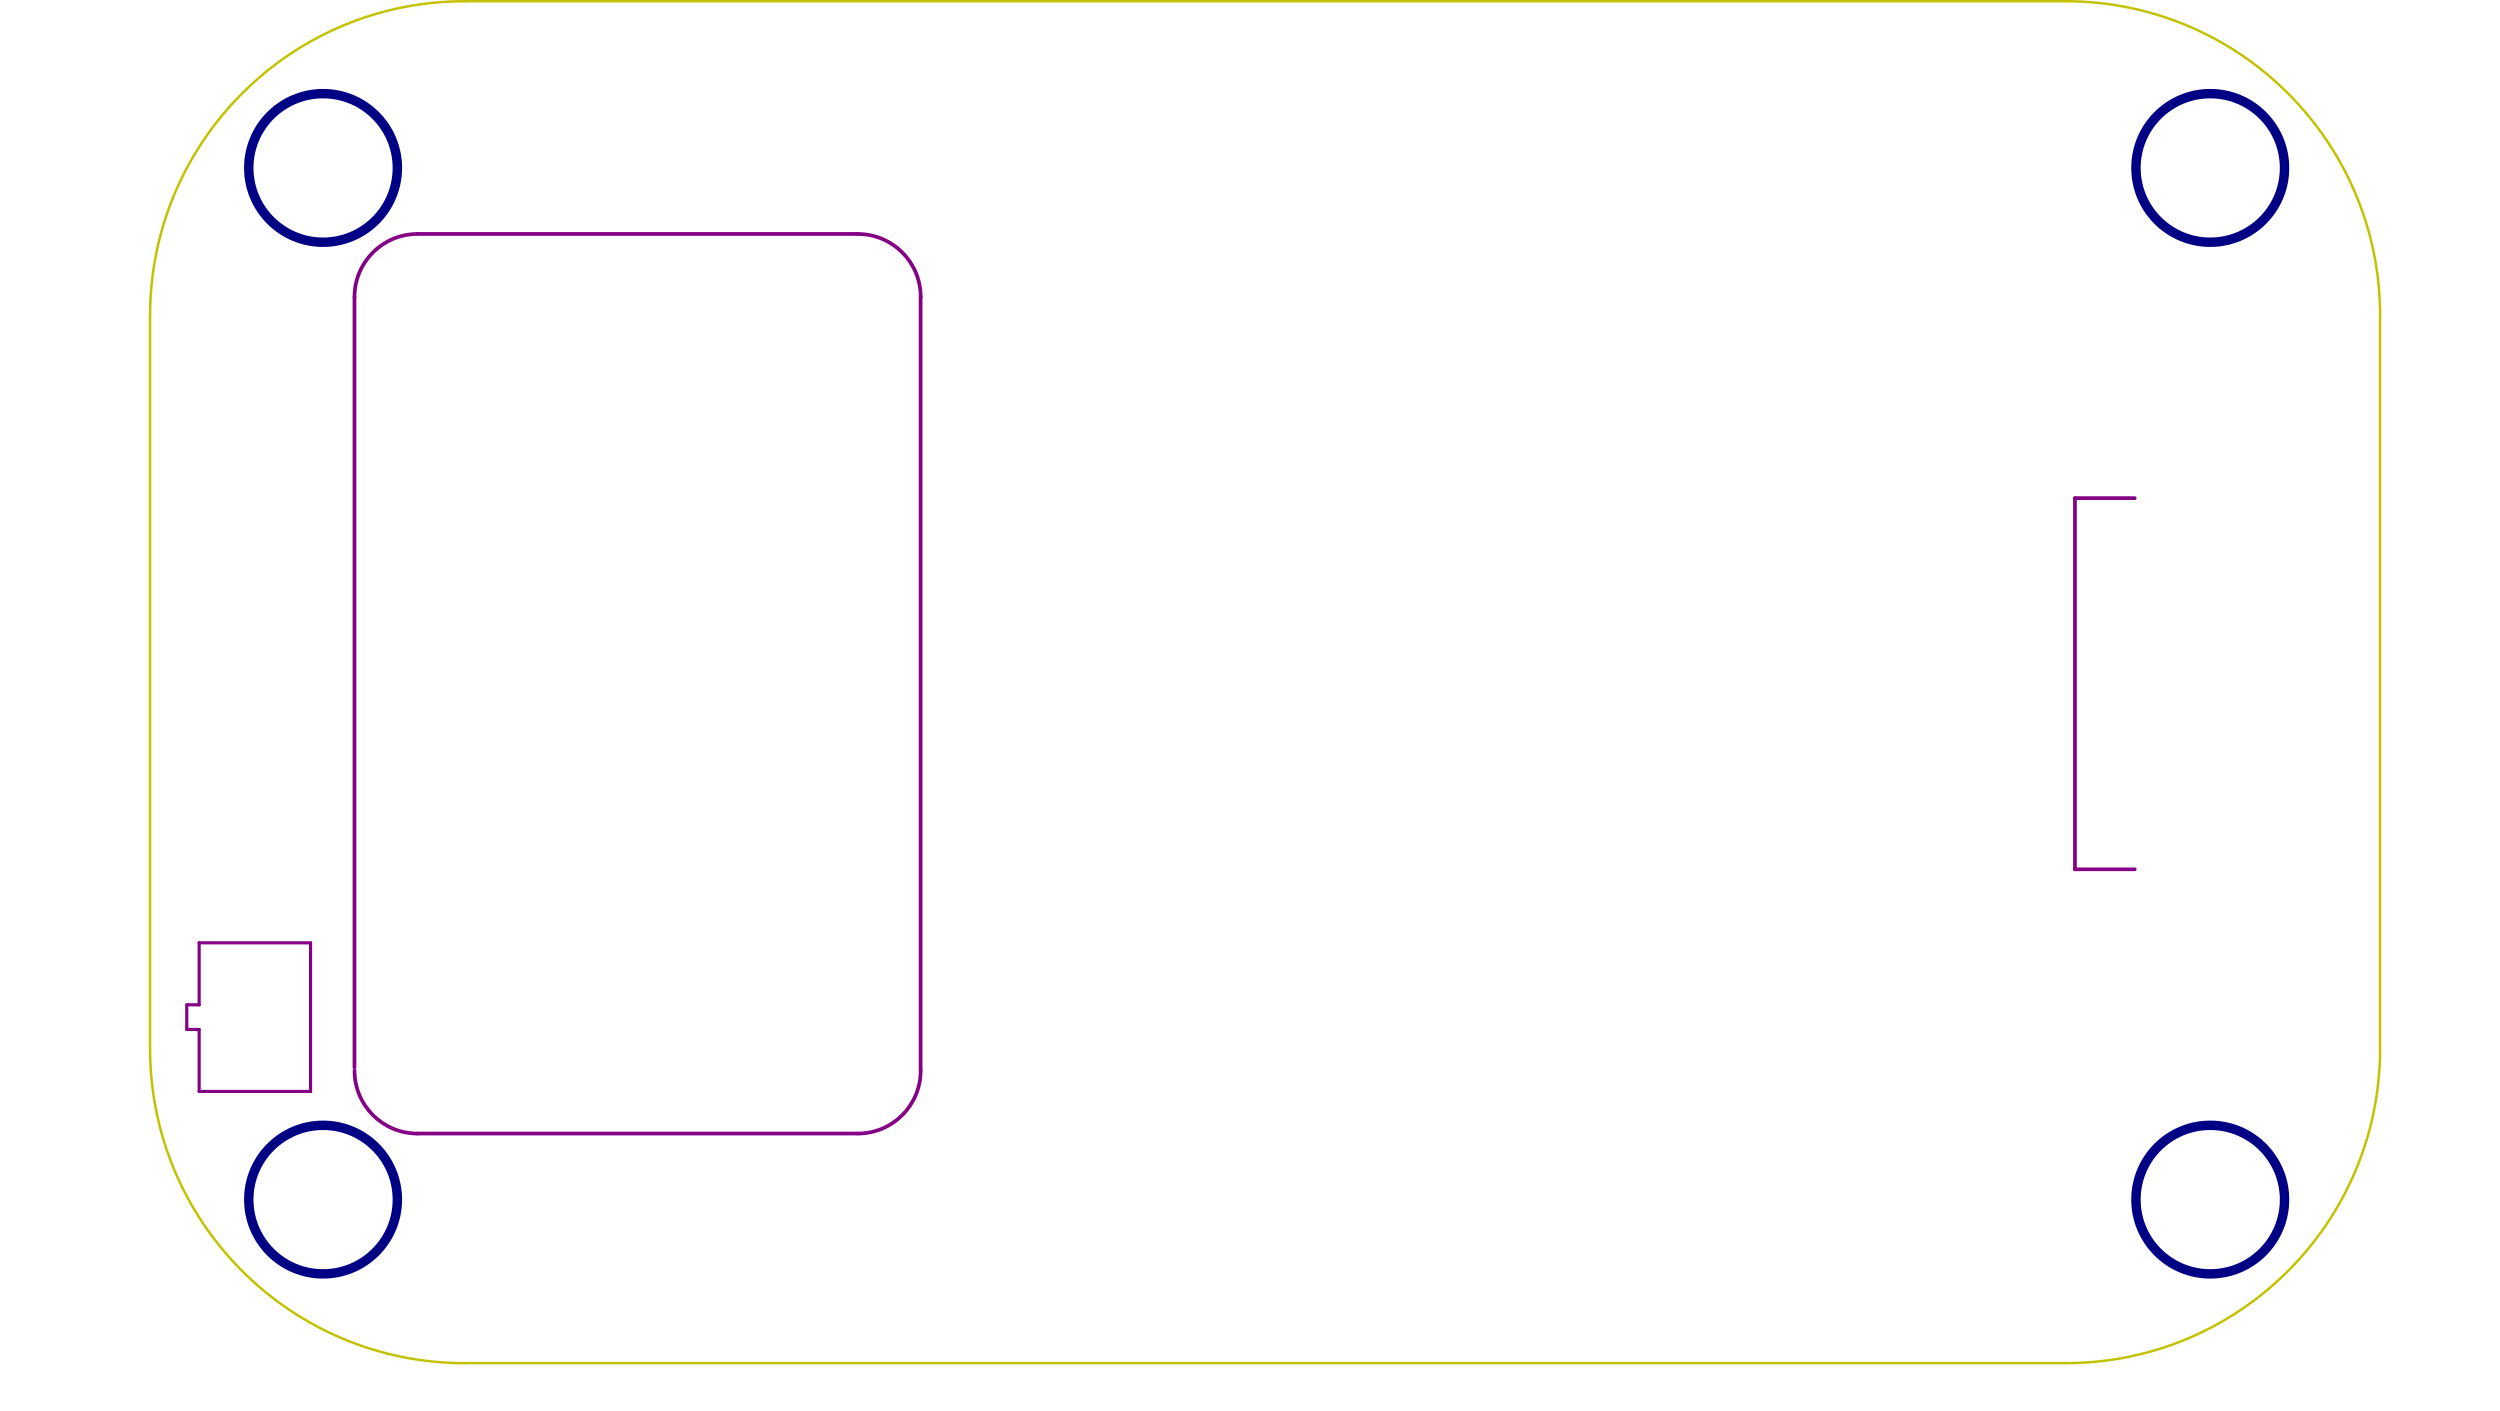
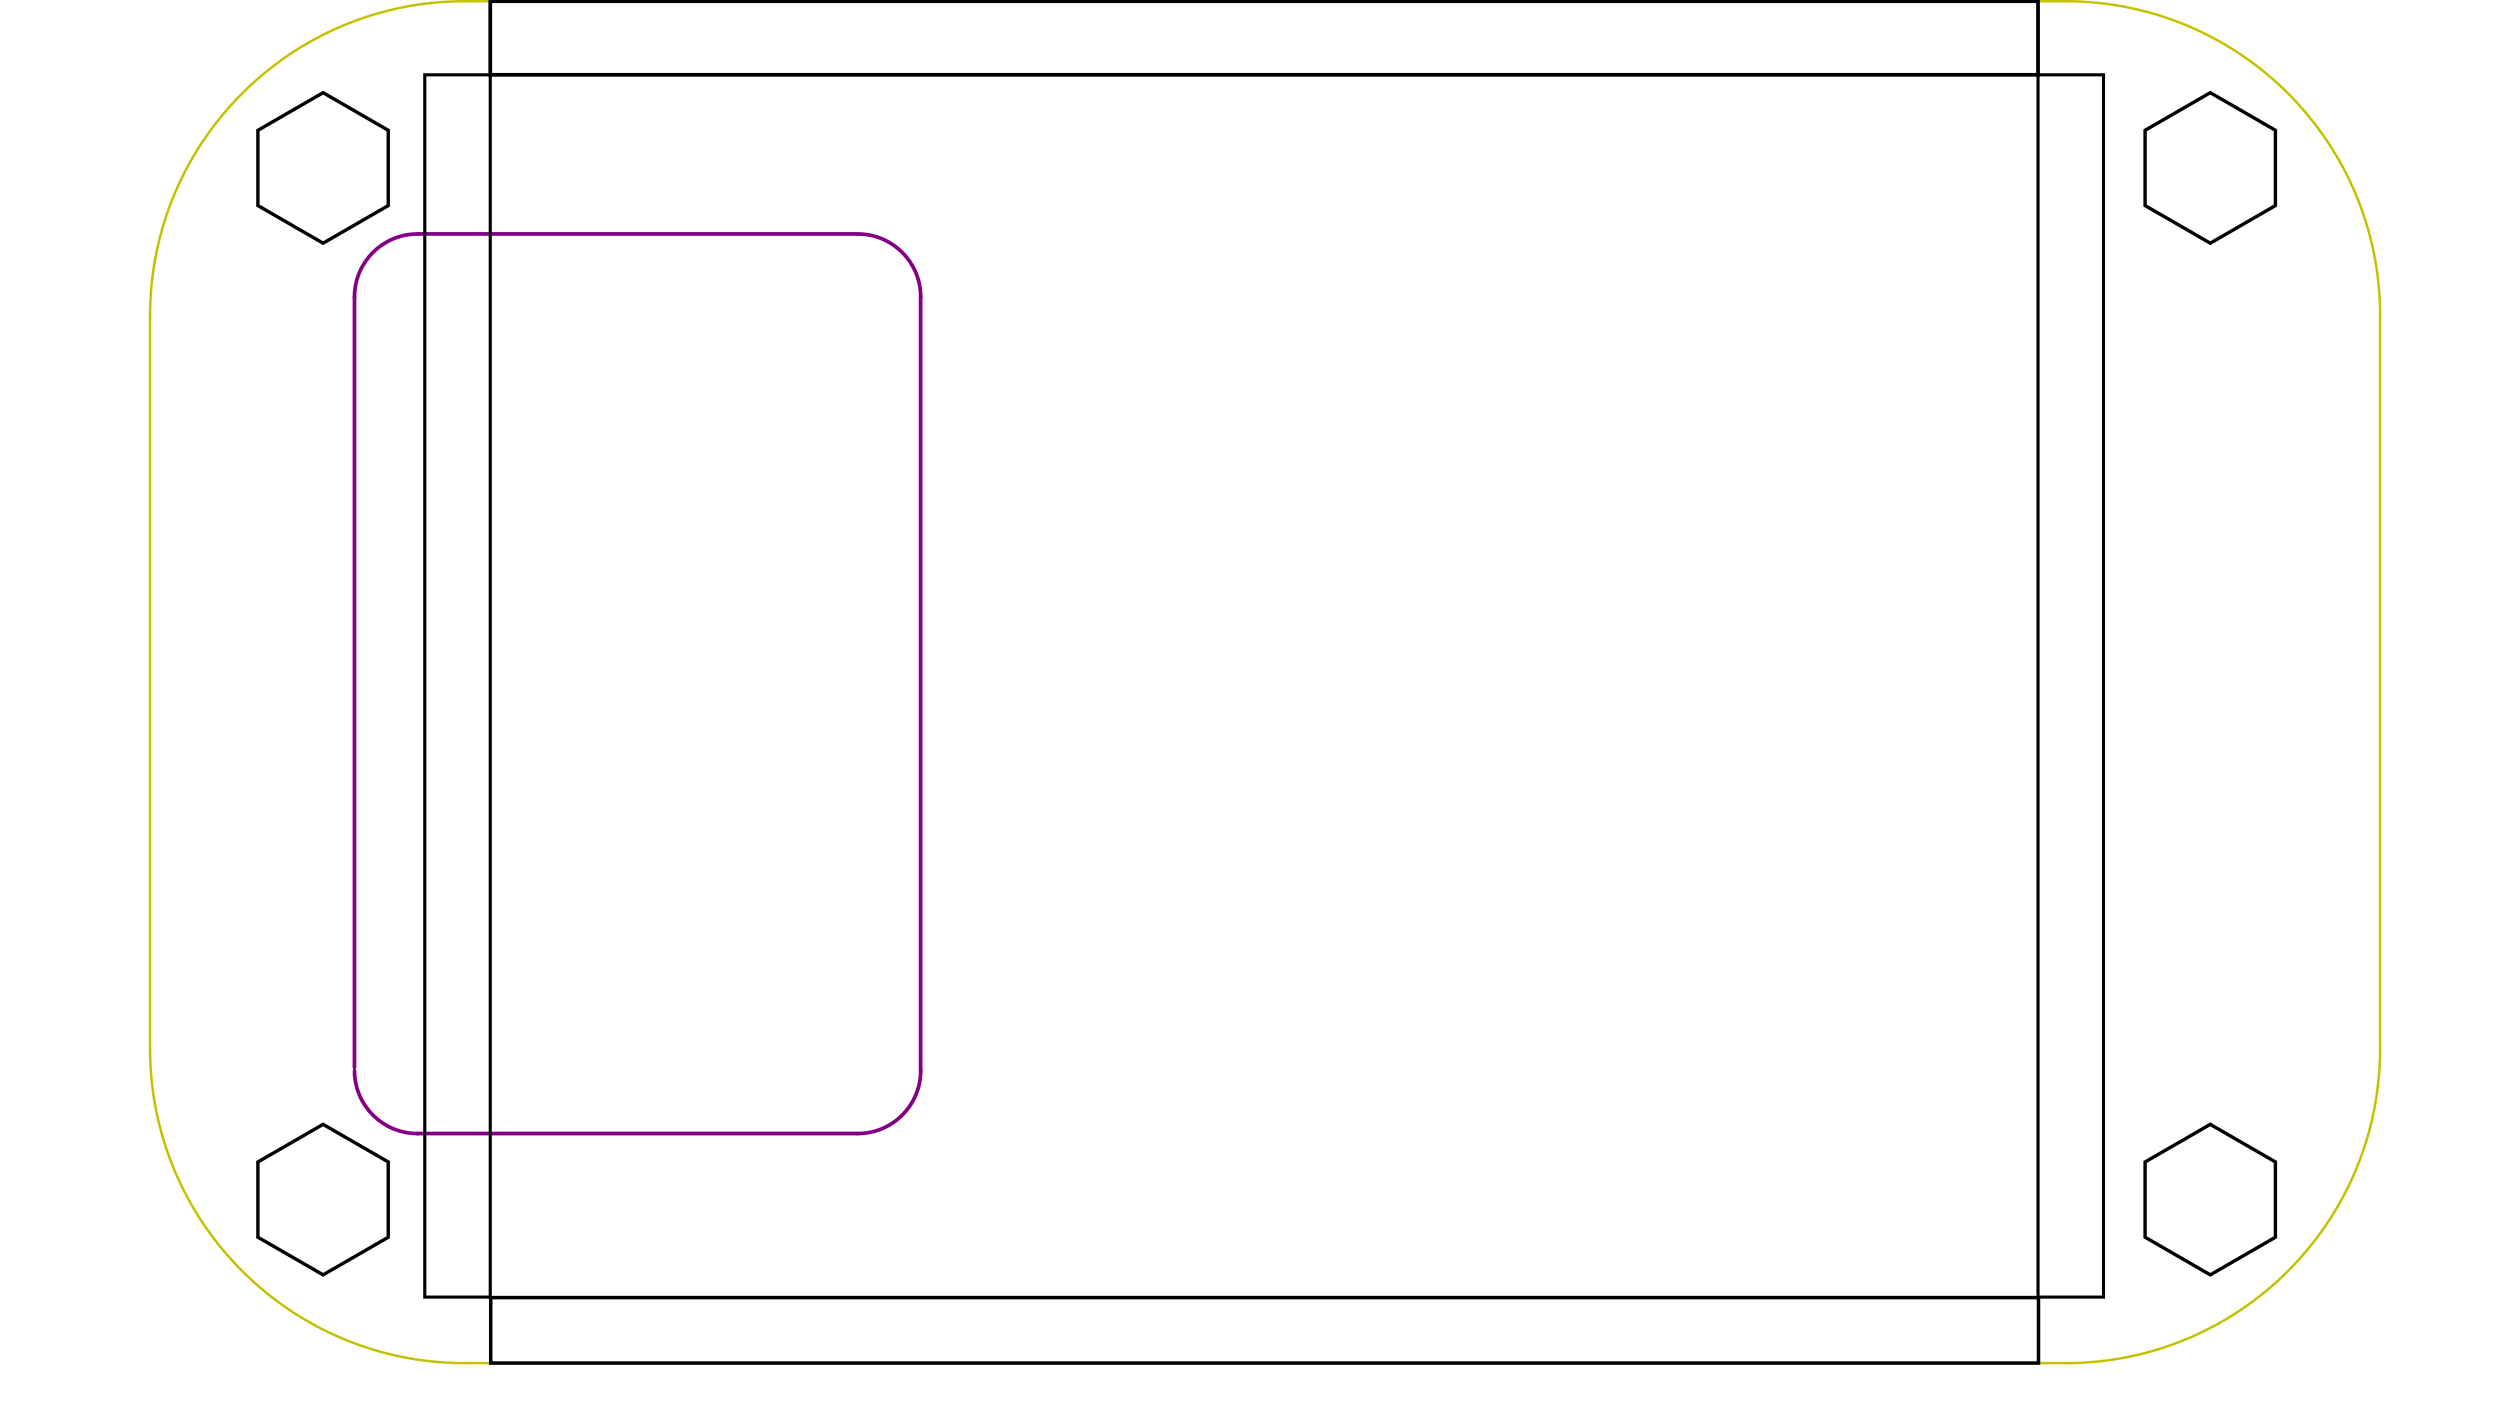
<svg xmlns="http://www.w3.org/2000/svg" version="1.1" width="10.094cm" height="5.697cm" viewBox="0 0 39740 22430 " id="svg19908">
  <defs id="defs22528" />
  <g style="fill:#000000; fill-opacity:1;stroke:#000000; stroke-opacity:1; stroke-linecap:round; stroke-linejoin:round; " transform="translate(0 0) scale(1 1)" id="g19914" />
-   <g style="fill:#840084; fill-opacity:0.0;  stroke:#840084; stroke-width:59.055; stroke-opacity:1;  stroke-linecap:round; stroke-linejoin:round;" id="g20376">
-     <path d="M33934 7919 L32984 7919 " id="path20378" />
-     <path d="M32984 7919 L32984 13819 " id="path20380" />
-     <path d="M32984 13819 L33934 13819 " id="path20382" />
-   </g>
  <g style="fill:#840084; fill-opacity:0.0;  stroke:#840084; stroke-width:59.055; stroke-opacity:1;  stroke-linecap:round; stroke-linejoin:round;" id="g20510">
    <path d="M13634 18019 L6634 18019 " id="path20512" />
    <path d="M13634 3719 L6634 3719 " id="path20514" />
    <path d="M6634.8 3719.69 A1000 1000 0.0 0 0 5634.8 4719.69 " id="path20516" />
    <path d="M14634.8 4719.69 A1000 1000 0.0 0 0 13634.8 3719.69 " id="path20518" />
    <path d="M5634.8 17019.7 A1000 1000 0.0 0 0 6634.8 18019.7 " id="path20520" />
    <path d="M13634.8 18019.7 A1000 1000 0.0 0 0 14634.8 17019.7 " id="path20522" />
    <path d="M5634 4719 L5634 16969 " id="path20524" />
    <path d="M14634 4719 L14634 17019 " id="path20526" />
-   </g>
-   <g style="fill:#840084; fill-opacity:0.0;  stroke:#840084; stroke-width:50; stroke-opacity:1;  stroke-linecap:round; stroke-linejoin:round;" id="g21732">
-     <path d="M3165 14988 L3165 15973 " id="path21734" />
-     <path d="M3165 15973 L2968 15973 " id="path21736" />
-     <path d="M2968 15973 L2968 16365 " id="path21738" />
-     <path d="M2968 16365 L3165 16365 " id="path21740" />
-     <path d="M3165 16365 L3165 17350 " id="path21742" />
-     <path d="M3165 17350 L4936 17350 " id="path21744" />
-     <path d="M4936 17350 L4936 14988 " id="path21746" />
-     <path d="M4936 14988 L3165 14988 " id="path21748" />
-   </g>
-   <g style="fill:#000084; fill-opacity:0.0;  stroke:#000084; stroke-width:150; stroke-opacity:1;  stroke-linecap:round; stroke-linejoin:round;" id="g22498">
-     <circle cx="5134.8" cy="19069.7" r="1181" id="circle22500" />
-     <circle cx="5134.8" cy="2669.69" r="1181" id="circle22502" />
-     <circle cx="35134.8" cy="2669.69" r="1181" id="circle22504" />
-     <circle cx="35134.8" cy="19069.7" r="1181" id="circle22506" />
  </g>
  <g style="fill:#C2C200; fill-opacity:0.0;  stroke:#C2C200; stroke-width:39.37; stroke-opacity:1;  stroke-linecap:round; stroke-linejoin:round;" id="g22508">
    <path d="M7384.8 19.685 A5000 5000 0.0 0 0 2384.8 5019.69 " id="path22510" />
    <path d="M7384 21669 L32834 21669 " id="path22512" />
    <path d="M7384 19 L32834 19 " id="path22514" />
    <path d="M37834 5019 L37834 16669 " id="path22516" />
    <path d="M2384 5019 L2384 16669 " id="path22518" />
    <path d="M37834.8 5019.69 A5000 5000 0.0 0 0 32834.8 19.685 " id="path22520" />
    <path d="M32834.8 21669.7 A5000 5000 0.0 0 0 37834.8 16669.7 " id="path22522" />
    <path d="M2384.8 16669.7 A5000 5000 0.0 0 0 7384.8 21669.7 " id="path22524" />
  </g>
+   <path style="fill:none;stroke:#000000;stroke-width:54.05;stroke-miterlimit:4;stroke-dasharray:none;stroke-opacity:1" id="path23407" d="m 36331.03,19069.699 -598.114,1035.965 -1196.23,0 -598.115,-1035.965 598.115,-1035.965 1196.23,0 z" transform="rotate(30,35134.801,19069.699)" />
+   <path style="fill:none;stroke:#000000;stroke-width:54.05;stroke-miterlimit:4;stroke-dasharray:none;stroke-opacity:1" id="path23407-2" d="m 6331.029,2669.69 -598.115,1035.965 -1196.23,0 -598.115,-1035.965 598.115,-1035.965 1196.23,0 z" transform="rotate(30,5134.8,2669.69)" />
+   <path style="fill:none;stroke:#000000;stroke-width:54.05;stroke-miterlimit:4;stroke-dasharray:none;stroke-opacity:1" id="path23407-29" d="m 36331.03,2669.69 -598.114,1035.965 -1196.23,0 -598.115,-1035.965 598.115,-1035.965 1196.23,0 z" transform="rotate(30,35134.801,2669.69)" />
+   <path style="fill:none;stroke:#000000;stroke-width:54.05;stroke-miterlimit:4;stroke-dasharray:none;stroke-opacity:1" id="path23407-5" d="m 6331.029,19069.699 -598.115,1035.965 -1196.23,0 -598.115,-1035.965 598.115,-1035.965 1196.23,0 z" transform="rotate(30,5134.8,19069.699)" />
+   <rect style="fill:none;stroke:#000000;stroke-width:59.193;stroke-miterlimit:4;stroke-dasharray:none;stroke-opacity:1" id="rect23405-5" width="24604.334" height="1169.556" x="7792.592" y="19.685" />
+   <rect style="fill:none;stroke:#000000;stroke-width:55.845;stroke-miterlimit:4;stroke-dasharray:none;stroke-opacity:1" id="rect23405-5-6" width="24604.338" height="1040.995" x="7800" y="20627.408" />
+   <rect style="fill:none;stroke:#000000;stroke-width:49.627;stroke-miterlimit:4;stroke-dasharray:none;stroke-opacity:1" id="rect23405-5-6-3" width="19430.432" height="1040.995" x="1189.242" y="-33437.922" transform="rotate(90)" />
+   <rect style="fill:none;stroke:#000000;stroke-width:49.627;stroke-miterlimit:4;stroke-dasharray:none;stroke-opacity:1" id="rect23405-5-6-3-3" width="19430.436" height="1040.995" x="1189.242" y="-7792.592" transform="rotate(90)" />
</svg>
